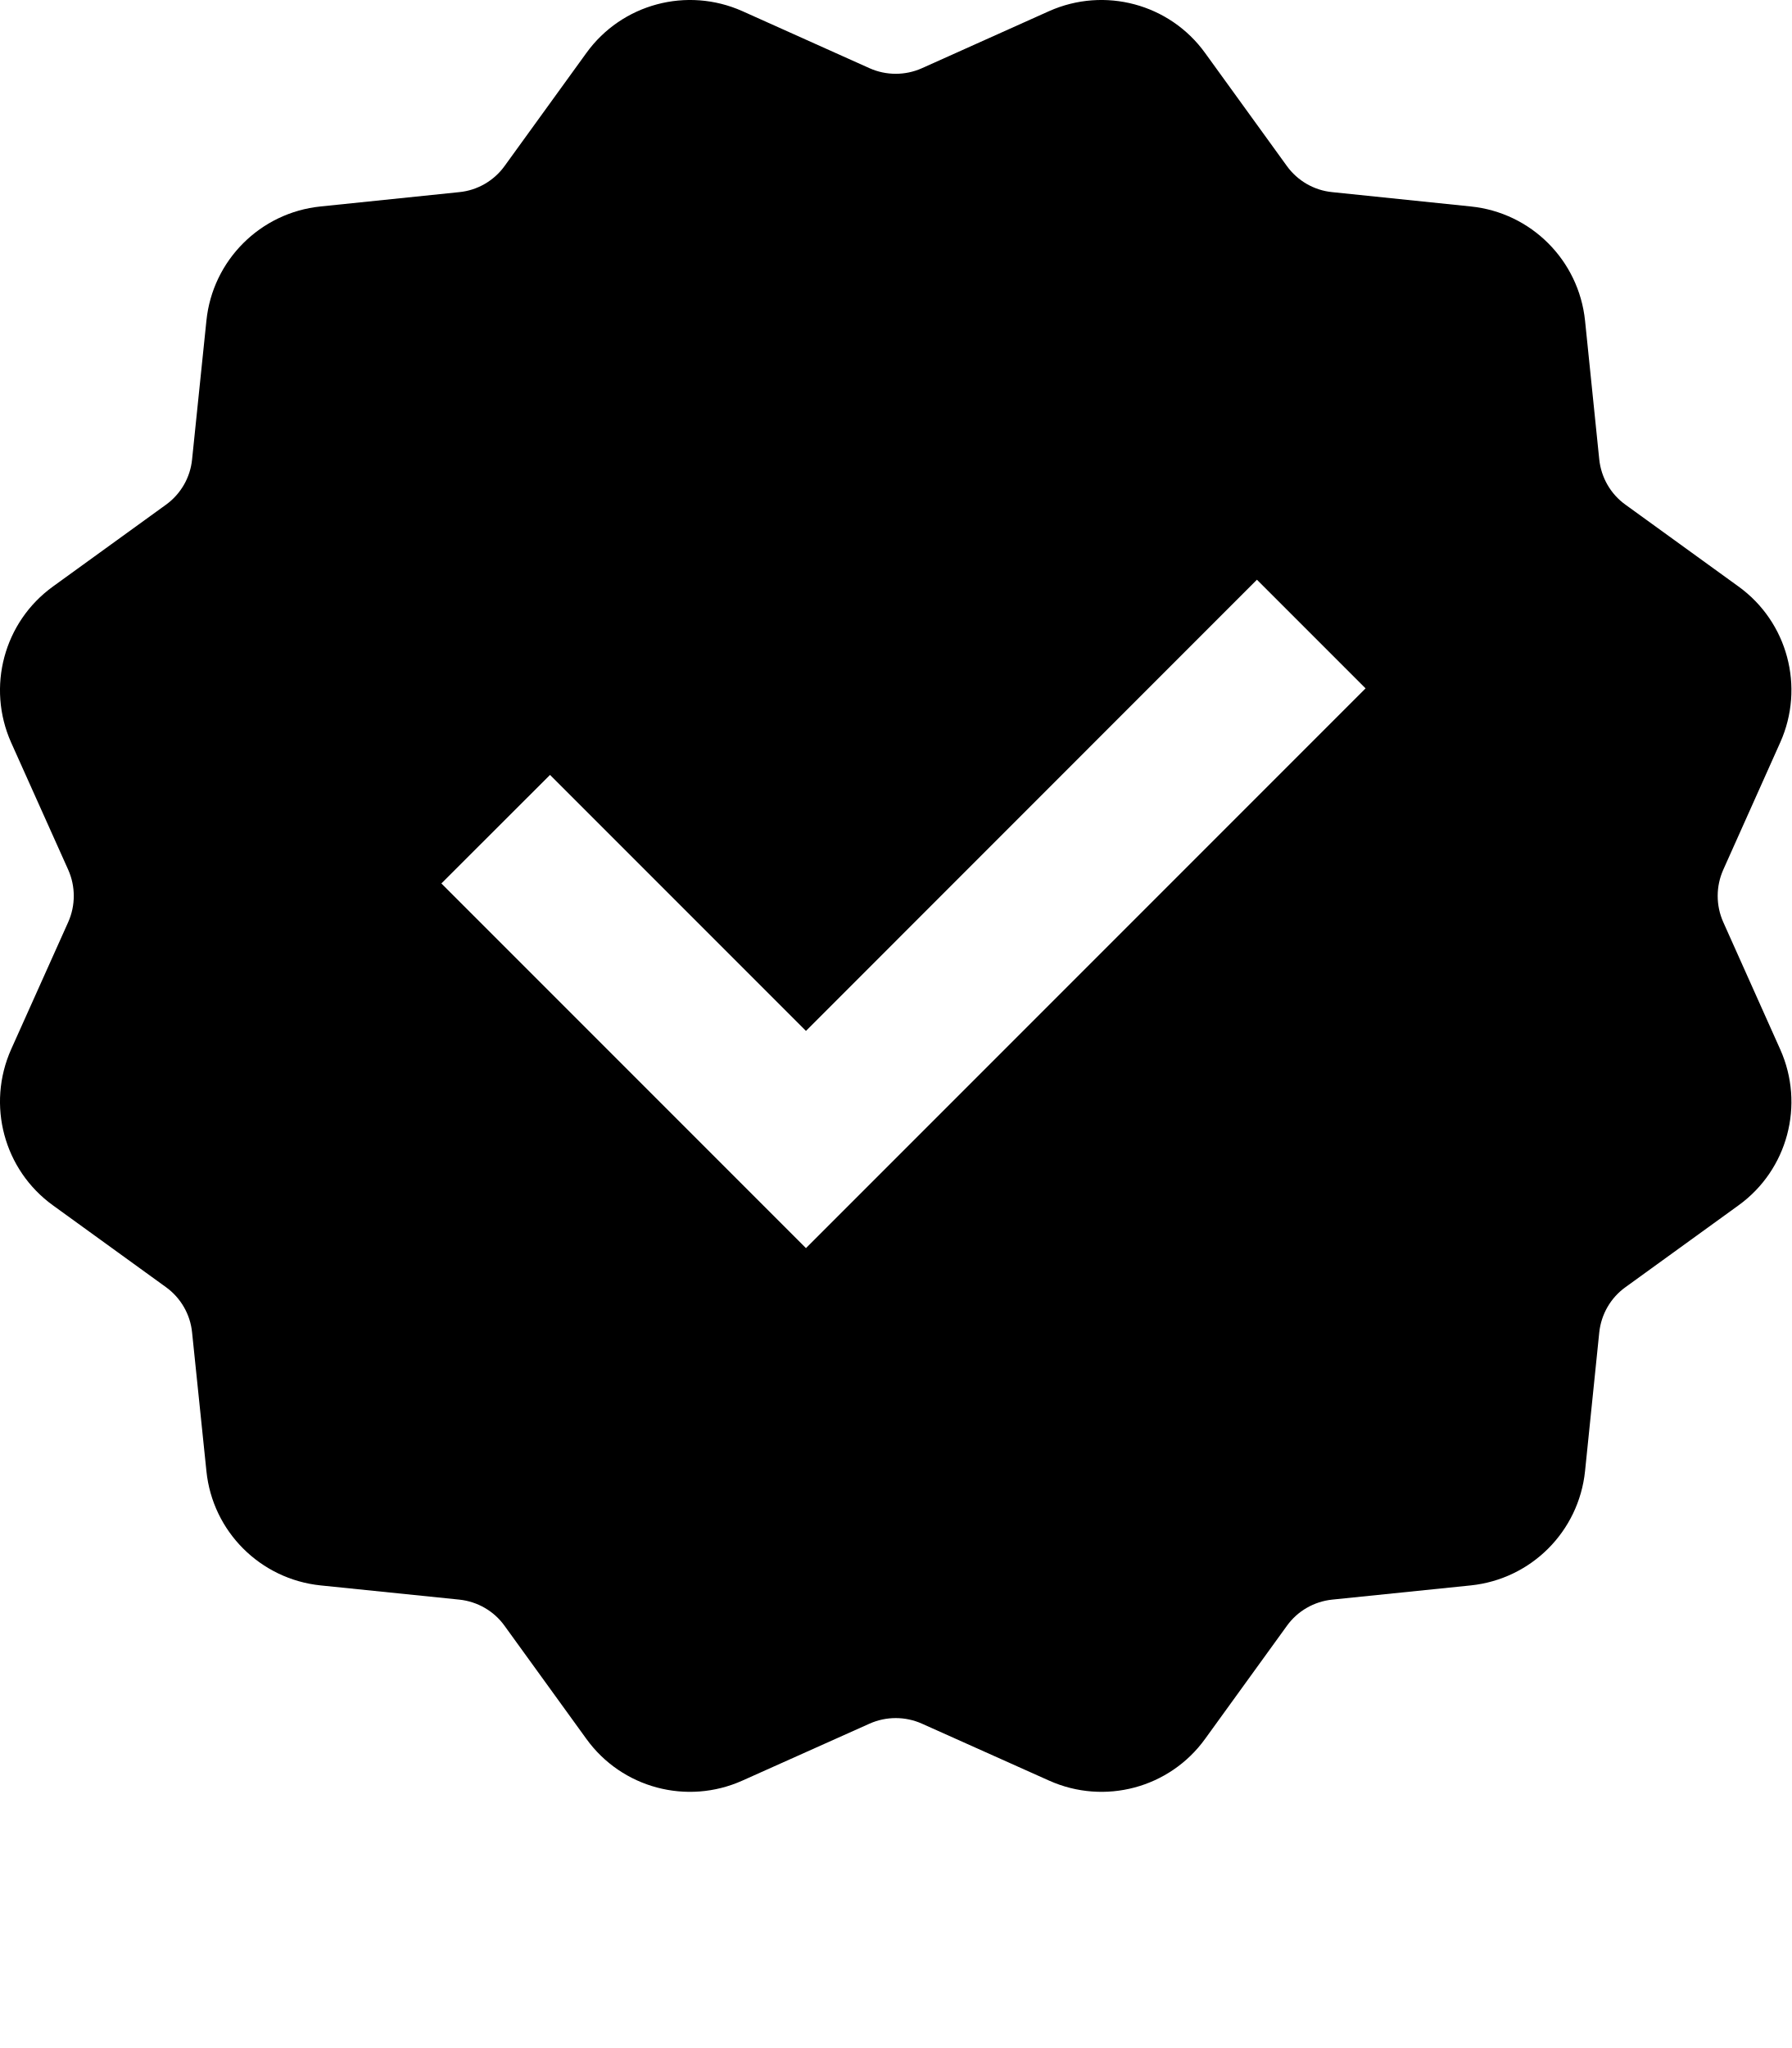
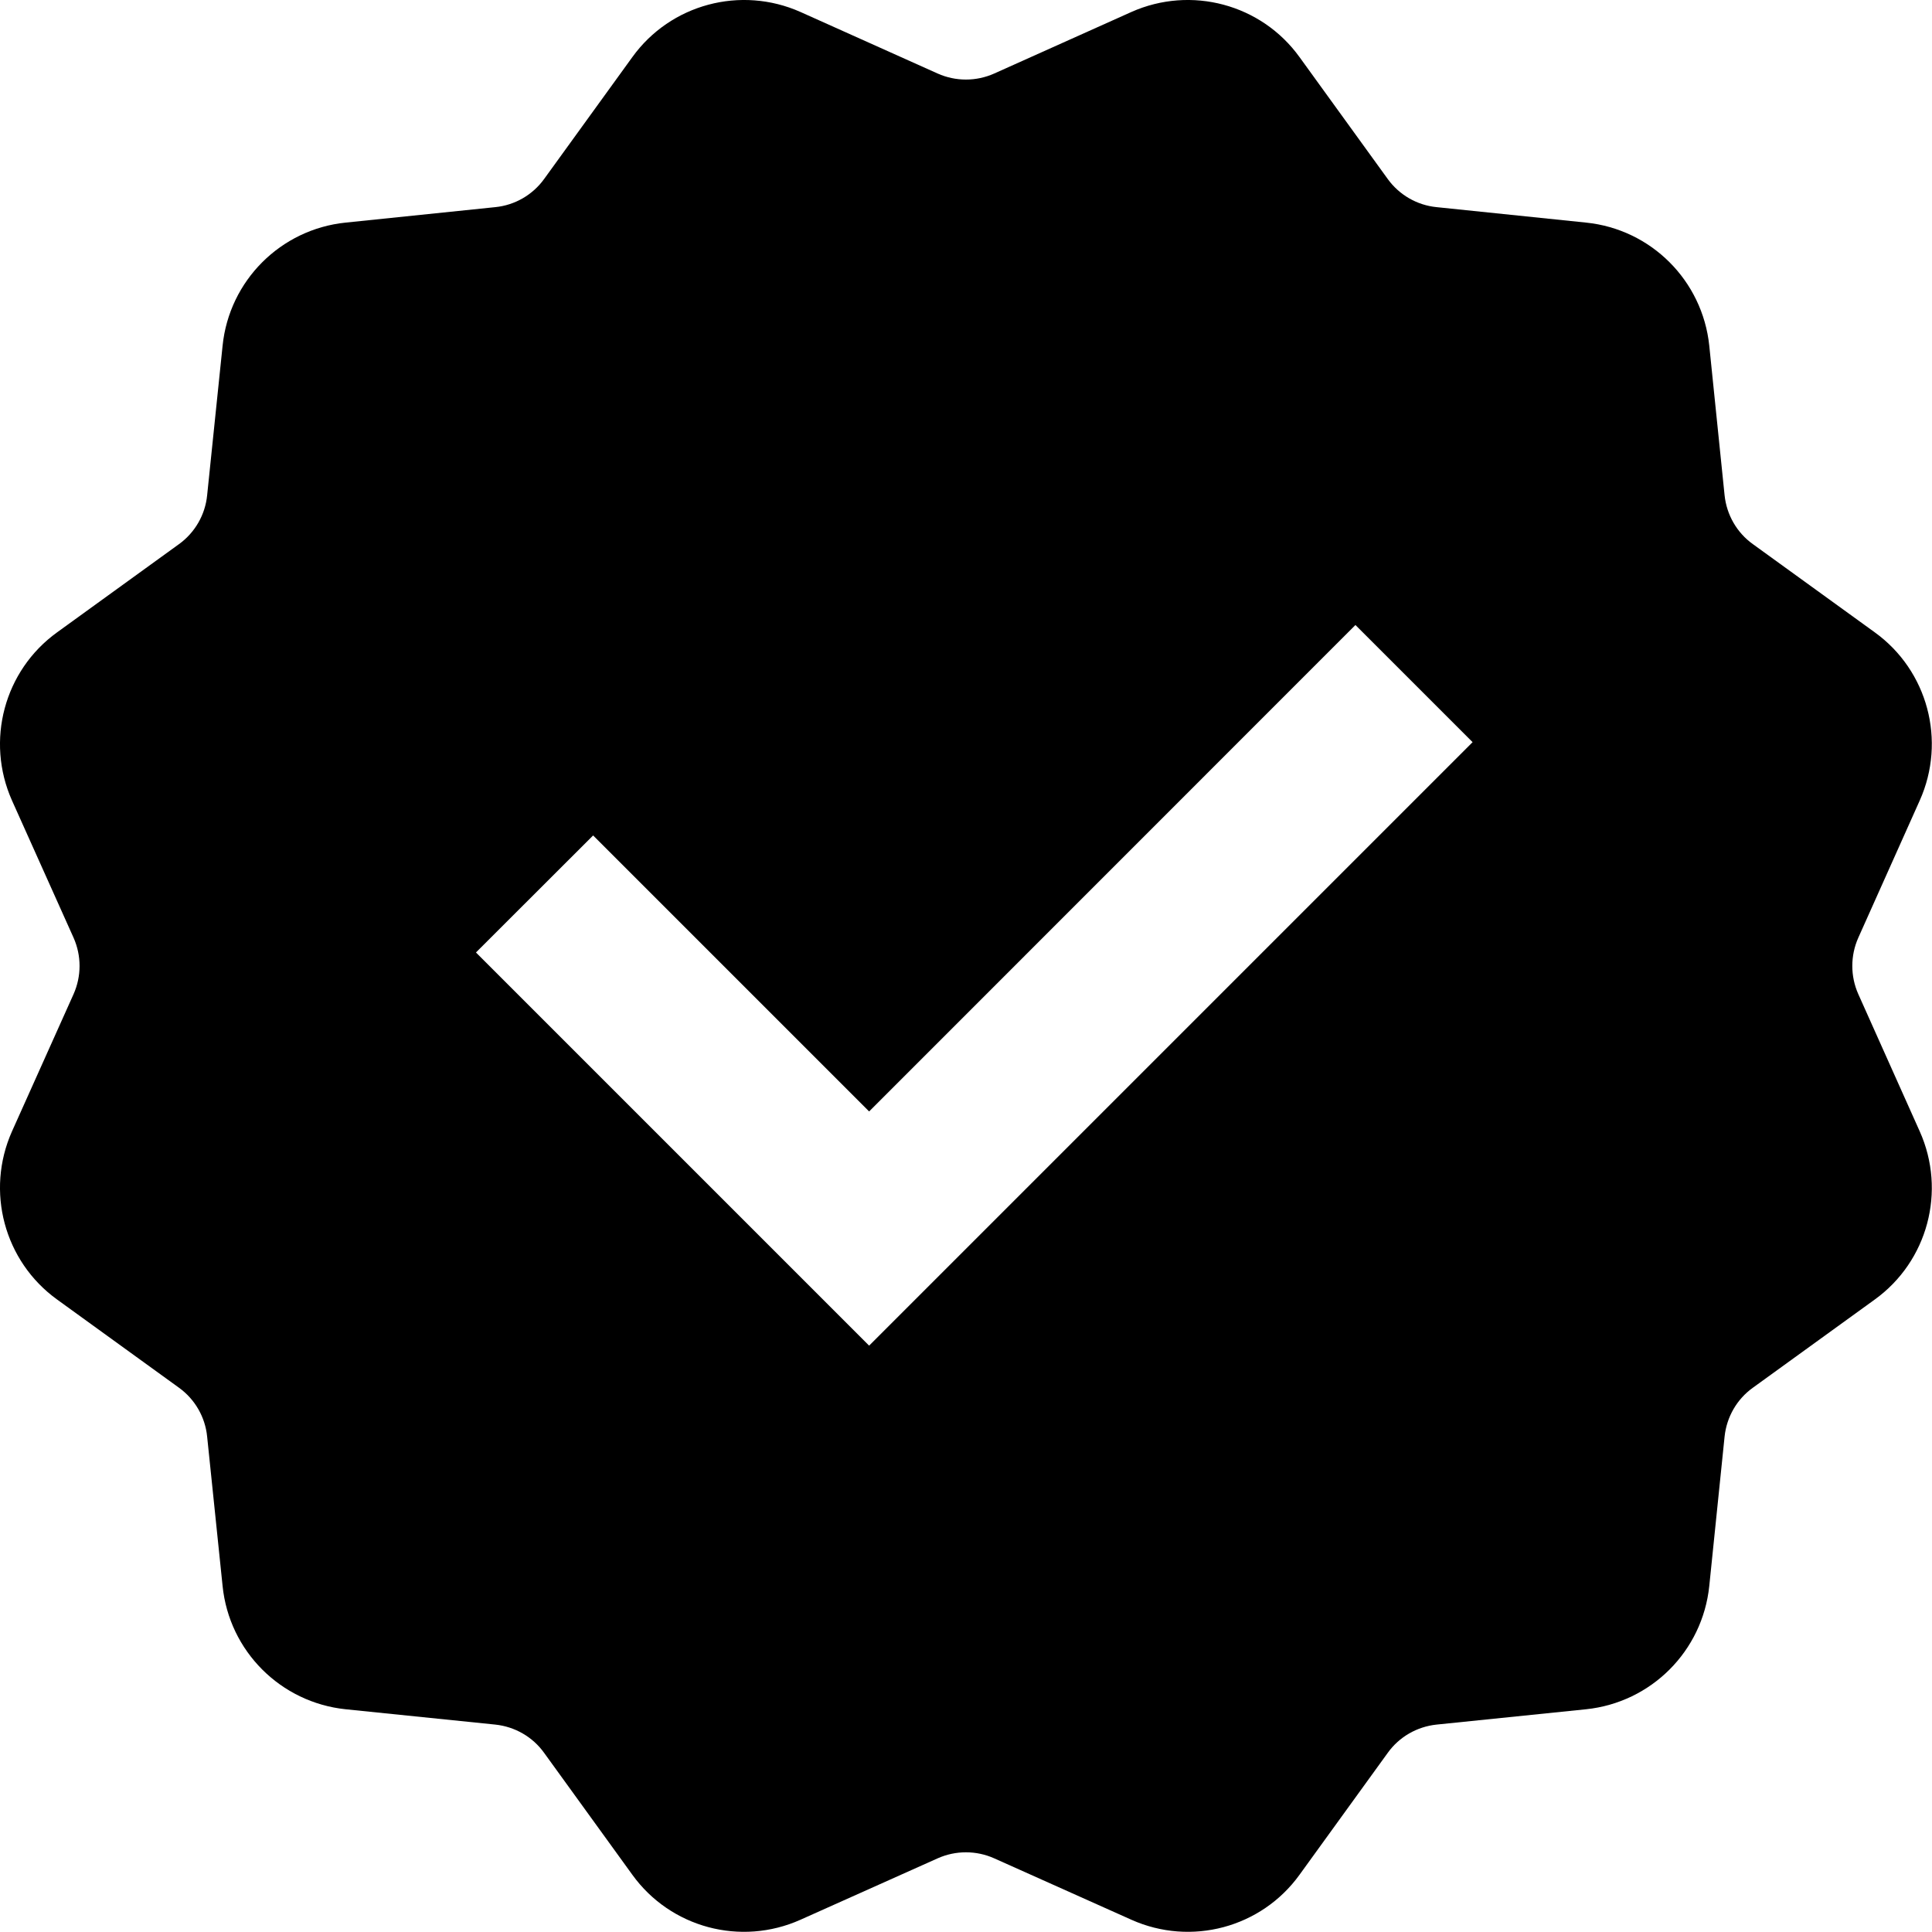
- <svg xmlns="http://www.w3.org/2000/svg" viewBox="0 0 14 16" x="0px" y="0px">
+ <svg xmlns="http://www.w3.org/2000/svg" viewBox="0 0 14 14" x="0px" y="0px">
  <path fill-rule="evenodd" d="M11.795,66.466 L10.801,66.911 C10.368,67.105 9.859,66.969 9.582,66.585 L8.943,65.702 C8.86,65.586 8.731,65.512 8.589,65.497 L7.505,65.386 C7.034,65.337 6.661,64.965 6.613,64.493 L6.501,63.41 C6.487,63.268 6.412,63.139 6.297,63.056 L5.414,62.417 C5.03,62.14 4.894,61.631 5.087,61.198 L5.533,60.204 C5.591,60.074 5.591,59.925 5.533,59.795 L5.087,58.801 C4.894,58.368 5.03,57.859 5.414,57.582 L6.297,56.943 C6.412,56.86 6.487,56.731 6.501,56.589 L6.613,55.505 C6.661,55.034 7.034,54.661 7.505,54.613 L8.589,54.501 C8.731,54.487 8.86,54.412 8.943,54.297 L9.582,53.414 C9.859,53.03 10.368,52.894 10.801,53.087 L11.795,53.533 C11.925,53.591 12.074,53.591 12.204,53.533 L13.198,53.087 C13.631,52.894 14.14,53.03 14.417,53.414 L15.056,54.297 C15.139,54.412 15.268,54.487 15.41,54.501 L16.493,54.613 C16.965,54.661 17.337,55.034 17.386,55.505 L17.497,56.589 C17.512,56.731 17.586,56.86 17.702,56.943 L18.585,57.582 C18.969,57.859 19.105,58.368 18.911,58.801 L18.466,59.795 C18.408,59.925 18.408,60.074 18.466,60.204 L18.911,61.198 C19.105,61.631 18.969,62.14 18.585,62.417 L17.702,63.056 C17.586,63.139 17.512,63.268 17.497,63.41 L17.386,64.493 C17.337,64.965 16.965,65.337 16.493,65.386 L15.41,65.497 C15.268,65.512 15.139,65.586 15.056,65.702 L14.417,66.585 C14.14,66.969 13.631,67.105 13.198,66.911 L12.204,66.466 C12.074,66.408 11.925,66.408 11.795,66.466 Z M9.298,59.054 L8.449,59.902 L11.298,62.751 L15.671,58.378 L14.822,57.529 L11.298,61.054 L9.298,59.054 Z" transform="translate(-5 -53)" />
</svg>
